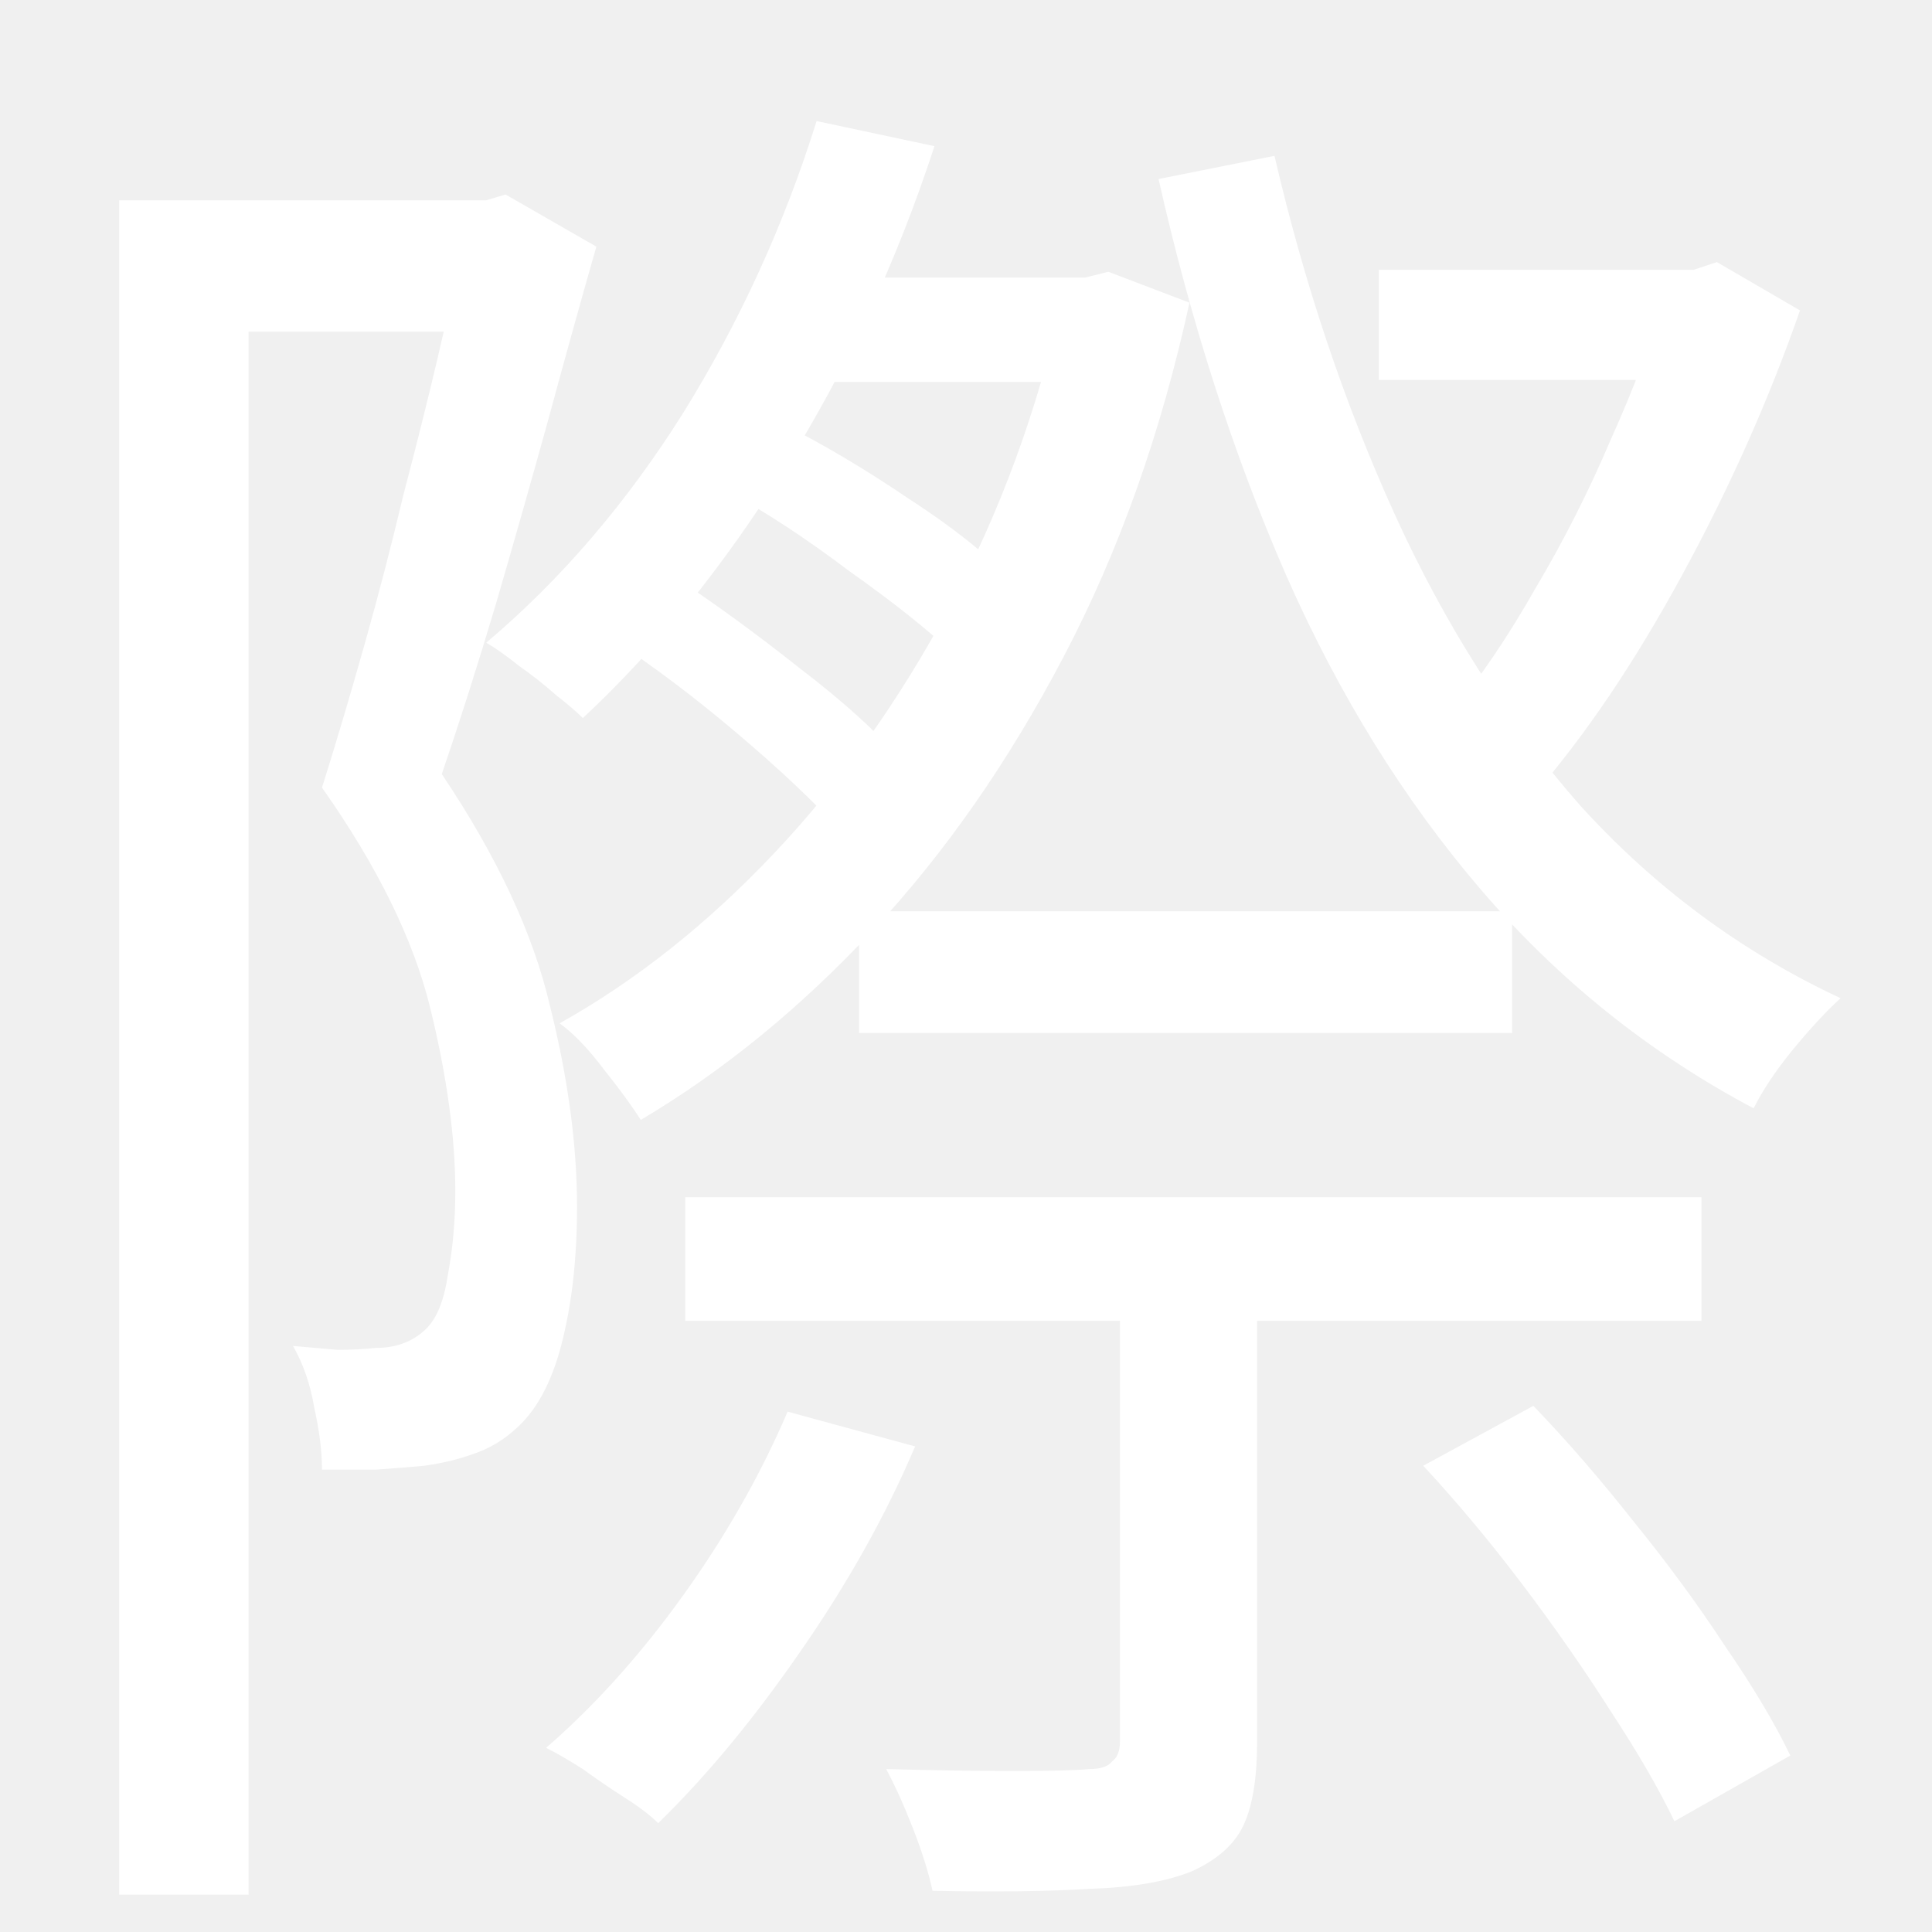
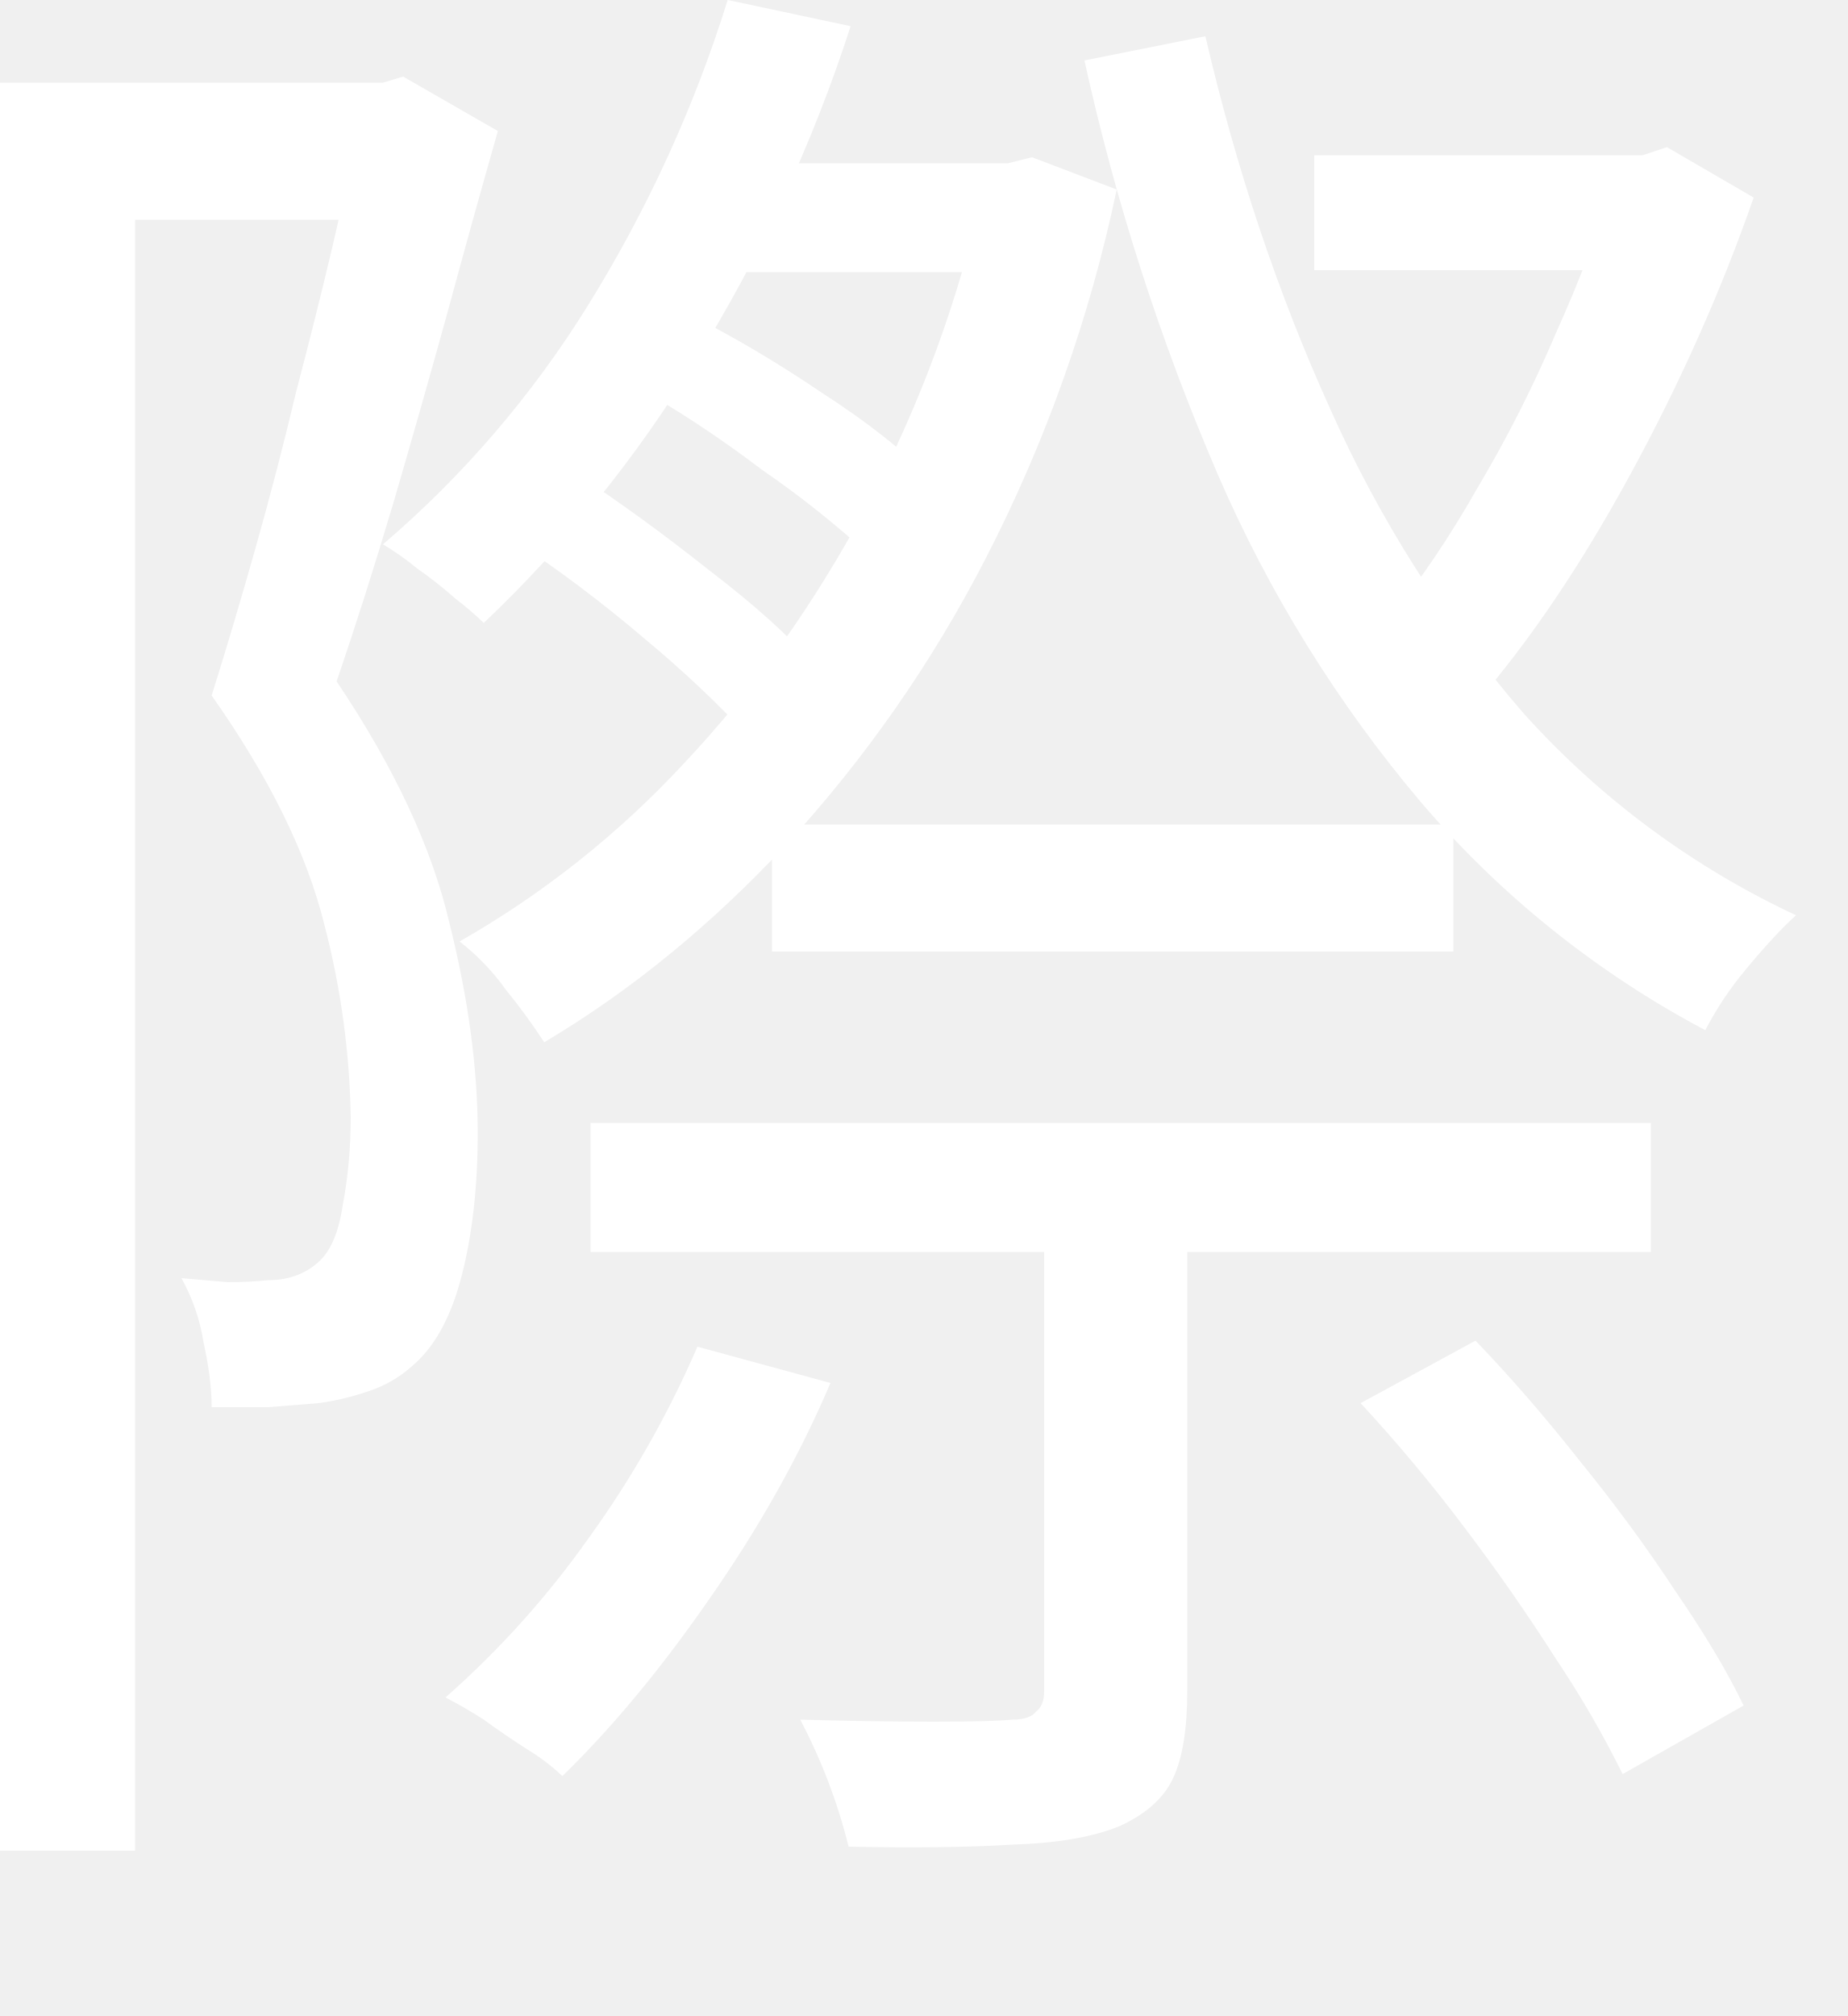
- <svg xmlns="http://www.w3.org/2000/svg" width="12" height="12" viewBox="0 0 12 12" fill="none">
-   <path d="M5.336 5.66H9.392V6.416H5.336V5.66ZM4.256 7.436H10.568V8.204H4.256V7.436ZM4.844 1.724H6.86V2.372H4.844V1.724ZM4.508 3.044L4.844 2.624C5.1 2.752 5.364 2.908 5.636 3.092C5.908 3.268 6.116 3.432 6.26 3.584L5.924 4.064C5.764 3.912 5.548 3.74 5.276 3.548C5.012 3.348 4.756 3.18 4.508 3.044ZM3.8 3.968L4.172 3.572C4.428 3.74 4.692 3.932 4.964 4.148C5.236 4.356 5.44 4.54 5.576 4.7L5.204 5.144C5.052 4.976 4.844 4.78 4.58 4.556C4.316 4.332 4.056 4.136 3.8 3.968ZM8.84 9.104L9.524 8.732C9.732 8.948 9.94 9.188 10.148 9.452C10.356 9.708 10.544 9.964 10.712 10.22C10.888 10.476 11.024 10.704 11.12 10.904L10.4 11.312C10.304 11.112 10.172 10.884 10.004 10.628C9.836 10.364 9.652 10.1 9.452 9.836C9.252 9.572 9.048 9.328 8.84 9.104ZM6.596 1.724H6.74L6.884 1.688L7.388 1.88C7.212 2.688 6.952 3.42 6.608 4.076C6.264 4.732 5.868 5.3 5.42 5.78C4.972 6.26 4.492 6.652 3.98 6.956C3.924 6.868 3.848 6.764 3.752 6.644C3.656 6.516 3.564 6.42 3.476 6.356C3.948 6.092 4.392 5.74 4.808 5.3C5.224 4.86 5.588 4.348 5.9 3.764C6.212 3.18 6.444 2.548 6.596 1.868V1.724ZM8.564 1.676H10.652V2.36H8.564V1.676ZM5.072 0.752L5.804 0.908C5.572 1.62 5.264 2.284 4.88 2.9C4.496 3.516 4.076 4.036 3.62 4.46C3.58 4.42 3.524 4.372 3.452 4.316C3.38 4.252 3.304 4.192 3.224 4.136C3.144 4.072 3.076 4.024 3.02 3.992C3.484 3.6 3.892 3.124 4.244 2.564C4.596 1.996 4.872 1.392 5.072 0.752ZM10.34 1.676H10.52L10.664 1.628L11.18 1.928C10.988 2.48 10.744 3.028 10.448 3.572C10.152 4.116 9.844 4.572 9.524 4.94C9.46 4.86 9.376 4.772 9.272 4.676C9.176 4.572 9.088 4.492 9.008 4.436C9.192 4.212 9.368 3.952 9.536 3.656C9.712 3.36 9.868 3.052 10.004 2.732C10.148 2.412 10.26 2.116 10.34 1.844V1.676ZM6.956 7.784H7.808V10.82C7.808 11.044 7.78 11.216 7.724 11.336C7.668 11.456 7.56 11.552 7.4 11.624C7.24 11.688 7.028 11.724 6.764 11.732C6.508 11.748 6.184 11.752 5.792 11.744C5.768 11.632 5.728 11.504 5.672 11.36C5.616 11.216 5.56 11.092 5.504 10.988C5.8 10.996 6.064 11 6.296 11C6.528 11 6.684 10.996 6.764 10.988C6.836 10.988 6.884 10.972 6.908 10.94C6.94 10.916 6.956 10.876 6.956 10.82V7.784ZM4.892 8.768L5.684 8.984C5.5 9.416 5.26 9.844 4.964 10.268C4.676 10.684 4.384 11.036 4.088 11.324C4.04 11.276 3.972 11.224 3.884 11.168C3.796 11.112 3.708 11.052 3.62 10.988C3.532 10.932 3.456 10.888 3.392 10.856C3.696 10.592 3.98 10.276 4.244 9.908C4.508 9.54 4.724 9.16 4.892 8.768ZM7.916 0.968C8.1 1.76 8.348 2.5 8.66 3.188C8.972 3.876 9.356 4.48 9.812 5C10.276 5.512 10.816 5.912 11.432 6.2C11.344 6.28 11.244 6.388 11.132 6.524C11.028 6.652 10.948 6.772 10.892 6.884C10.244 6.54 9.68 6.088 9.2 5.528C8.72 4.968 8.316 4.316 7.988 3.572C7.66 2.82 7.396 2 7.196 1.112L7.916 0.968ZM0.74 1.244H3.14V2.06H1.544V11.768H0.74V1.244ZM2.888 1.244H3.02L3.14 1.208L3.704 1.532C3.608 1.868 3.508 2.228 3.404 2.612C3.3 2.988 3.192 3.368 3.08 3.752C2.968 4.128 2.856 4.48 2.744 4.808C3.088 5.32 3.312 5.8 3.416 6.248C3.528 6.696 3.584 7.112 3.584 7.496C3.584 7.816 3.552 8.1 3.488 8.348C3.424 8.596 3.324 8.776 3.188 8.888C3.116 8.952 3.032 9 2.936 9.032C2.848 9.064 2.748 9.088 2.636 9.104C2.548 9.112 2.448 9.12 2.336 9.128C2.224 9.128 2.112 9.128 2 9.128C2 9.016 1.984 8.888 1.952 8.744C1.928 8.6 1.884 8.472 1.82 8.36C1.916 8.368 2.008 8.376 2.096 8.384C2.184 8.384 2.264 8.38 2.336 8.372C2.456 8.372 2.556 8.336 2.636 8.264C2.708 8.2 2.756 8.088 2.78 7.928C2.812 7.76 2.828 7.584 2.828 7.4C2.828 7.064 2.776 6.684 2.672 6.26C2.568 5.836 2.344 5.38 2 4.892C2.088 4.612 2.176 4.316 2.264 4.004C2.352 3.692 2.432 3.384 2.504 3.08C2.584 2.776 2.656 2.488 2.72 2.216C2.784 1.936 2.84 1.696 2.888 1.496V1.244Z" fill="white" />
+ <svg xmlns="http://www.w3.org/2000/svg" width="11" height="12" fill="none" viewBox="0 0 11 12">
+   <path fill="#fff" d="M4.596 4.908h4.056v.756H4.596v-.756Zm-1.08 1.776h6.312v.768H3.516v-.768ZM4.104.972H6.12v.648H4.104V.972Zm-.336 1.32.336-.42c.256.128.52.284.792.468.272.176.48.34.624.492l-.336.48a5.89 5.89 0 0 0-.648-.516c-.264-.2-.52-.368-.768-.504Zm-.708.924.372-.396c.256.168.52.36.792.576.272.208.476.392.612.552l-.372.444a6.729 6.729 0 0 0-.624-.588 7.97 7.97 0 0 0-.78-.588ZM8.1 8.352l.684-.372c.208.216.416.456.624.72.208.256.396.512.564.768.176.256.312.484.408.684l-.72.408a6.043 6.043 0 0 0-.396-.684 11.835 11.835 0 0 0-.552-.792 9.547 9.547 0 0 0-.612-.732ZM5.856.972H6l.144-.036.504.192a8.686 8.686 0 0 1-.78 2.196A7.762 7.762 0 0 1 4.68 5.028c-.448.48-.928.872-1.44 1.176a3.679 3.679 0 0 0-.228-.312 1.372 1.372 0 0 0-.276-.288 5.604 5.604 0 0 0 1.332-1.056c.416-.44.78-.952 1.092-1.536a7.452 7.452 0 0 0 .696-1.896V.972ZM7.824.924h2.088v.684H7.824V.924ZM4.332 0l.732.156a9.048 9.048 0 0 1-.924 1.992 7.61 7.61 0 0 1-1.26 1.56c-.053-.051-.11-.1-.168-.144a2.504 2.504 0 0 0-.228-.18 1.67 1.67 0 0 0-.204-.144 6.1 6.1 0 0 0 1.224-1.428c.351-.567.63-1.175.828-1.812ZM9.6.924h.18l.144-.048.516.3c-.192.552-.436 1.1-.732 1.644-.296.544-.604 1-.924 1.368a2.47 2.47 0 0 0-.252-.264 1.704 1.704 0 0 0-.264-.24c.184-.224.36-.484.528-.78.176-.296.332-.604.468-.924.144-.32.256-.616.336-.888V.924ZM6.216 7.032h.852v3.036c0 .224-.028.396-.084.516-.056.12-.164.216-.324.288-.16.064-.372.1-.636.108-.256.016-.58.02-.972.012a3.36 3.36 0 0 0-.288-.756c.296.008.56.012.792.012.232 0 .388-.004.468-.012.072 0 .12-.016.144-.048.032-.024.048-.064.048-.12V7.032Zm-2.064.984.792.216c-.184.432-.424.86-.72 1.284-.288.416-.58.768-.876 1.056a1.21 1.21 0 0 0-.204-.156 5.191 5.191 0 0 1-.264-.18 2.633 2.633 0 0 0-.228-.132c.32-.282.606-.6.852-.948a6.03 6.03 0 0 0 .648-1.14Zm3.024-7.8c.184.792.432 1.532.744 2.22.293.658.68 1.268 1.152 1.812a5.06 5.06 0 0 0 1.62 1.2c-.088.08-.188.188-.3.324a2.003 2.003 0 0 0-.24.36A5.78 5.78 0 0 1 8.46 4.776 7.843 7.843 0 0 1 7.248 2.82 13.636 13.636 0 0 1 6.456.36l.72-.144ZM0 .492h2.4v.816H.804v9.708H0V.492Zm2.148 0h.132L2.4.456l.564.324c-.096.336-.196.696-.3 1.08-.105.38-.213.76-.324 1.14-.112.376-.224.728-.336 1.056.344.512.568.992.672 1.44.112.448.168.864.168 1.248 0 .32-.032.604-.096.852s-.164.428-.3.54a.715.715 0 0 1-.252.144 1.5 1.5 0 0 1-.3.072l-.3.024H1.26c0-.112-.016-.24-.048-.384a1.147 1.147 0 0 0-.132-.384l.276.024c.088 0 .168-.004.24-.012.12 0 .22-.036.3-.108.072-.064.12-.176.144-.336.032-.168.048-.344.048-.528a4.84 4.84 0 0 0-.156-1.14c-.104-.424-.328-.88-.672-1.368.088-.28.176-.576.264-.888.088-.312.168-.62.24-.924.08-.304.152-.592.216-.864.064-.28.12-.52.168-.72V.492Z" />
</svg>
